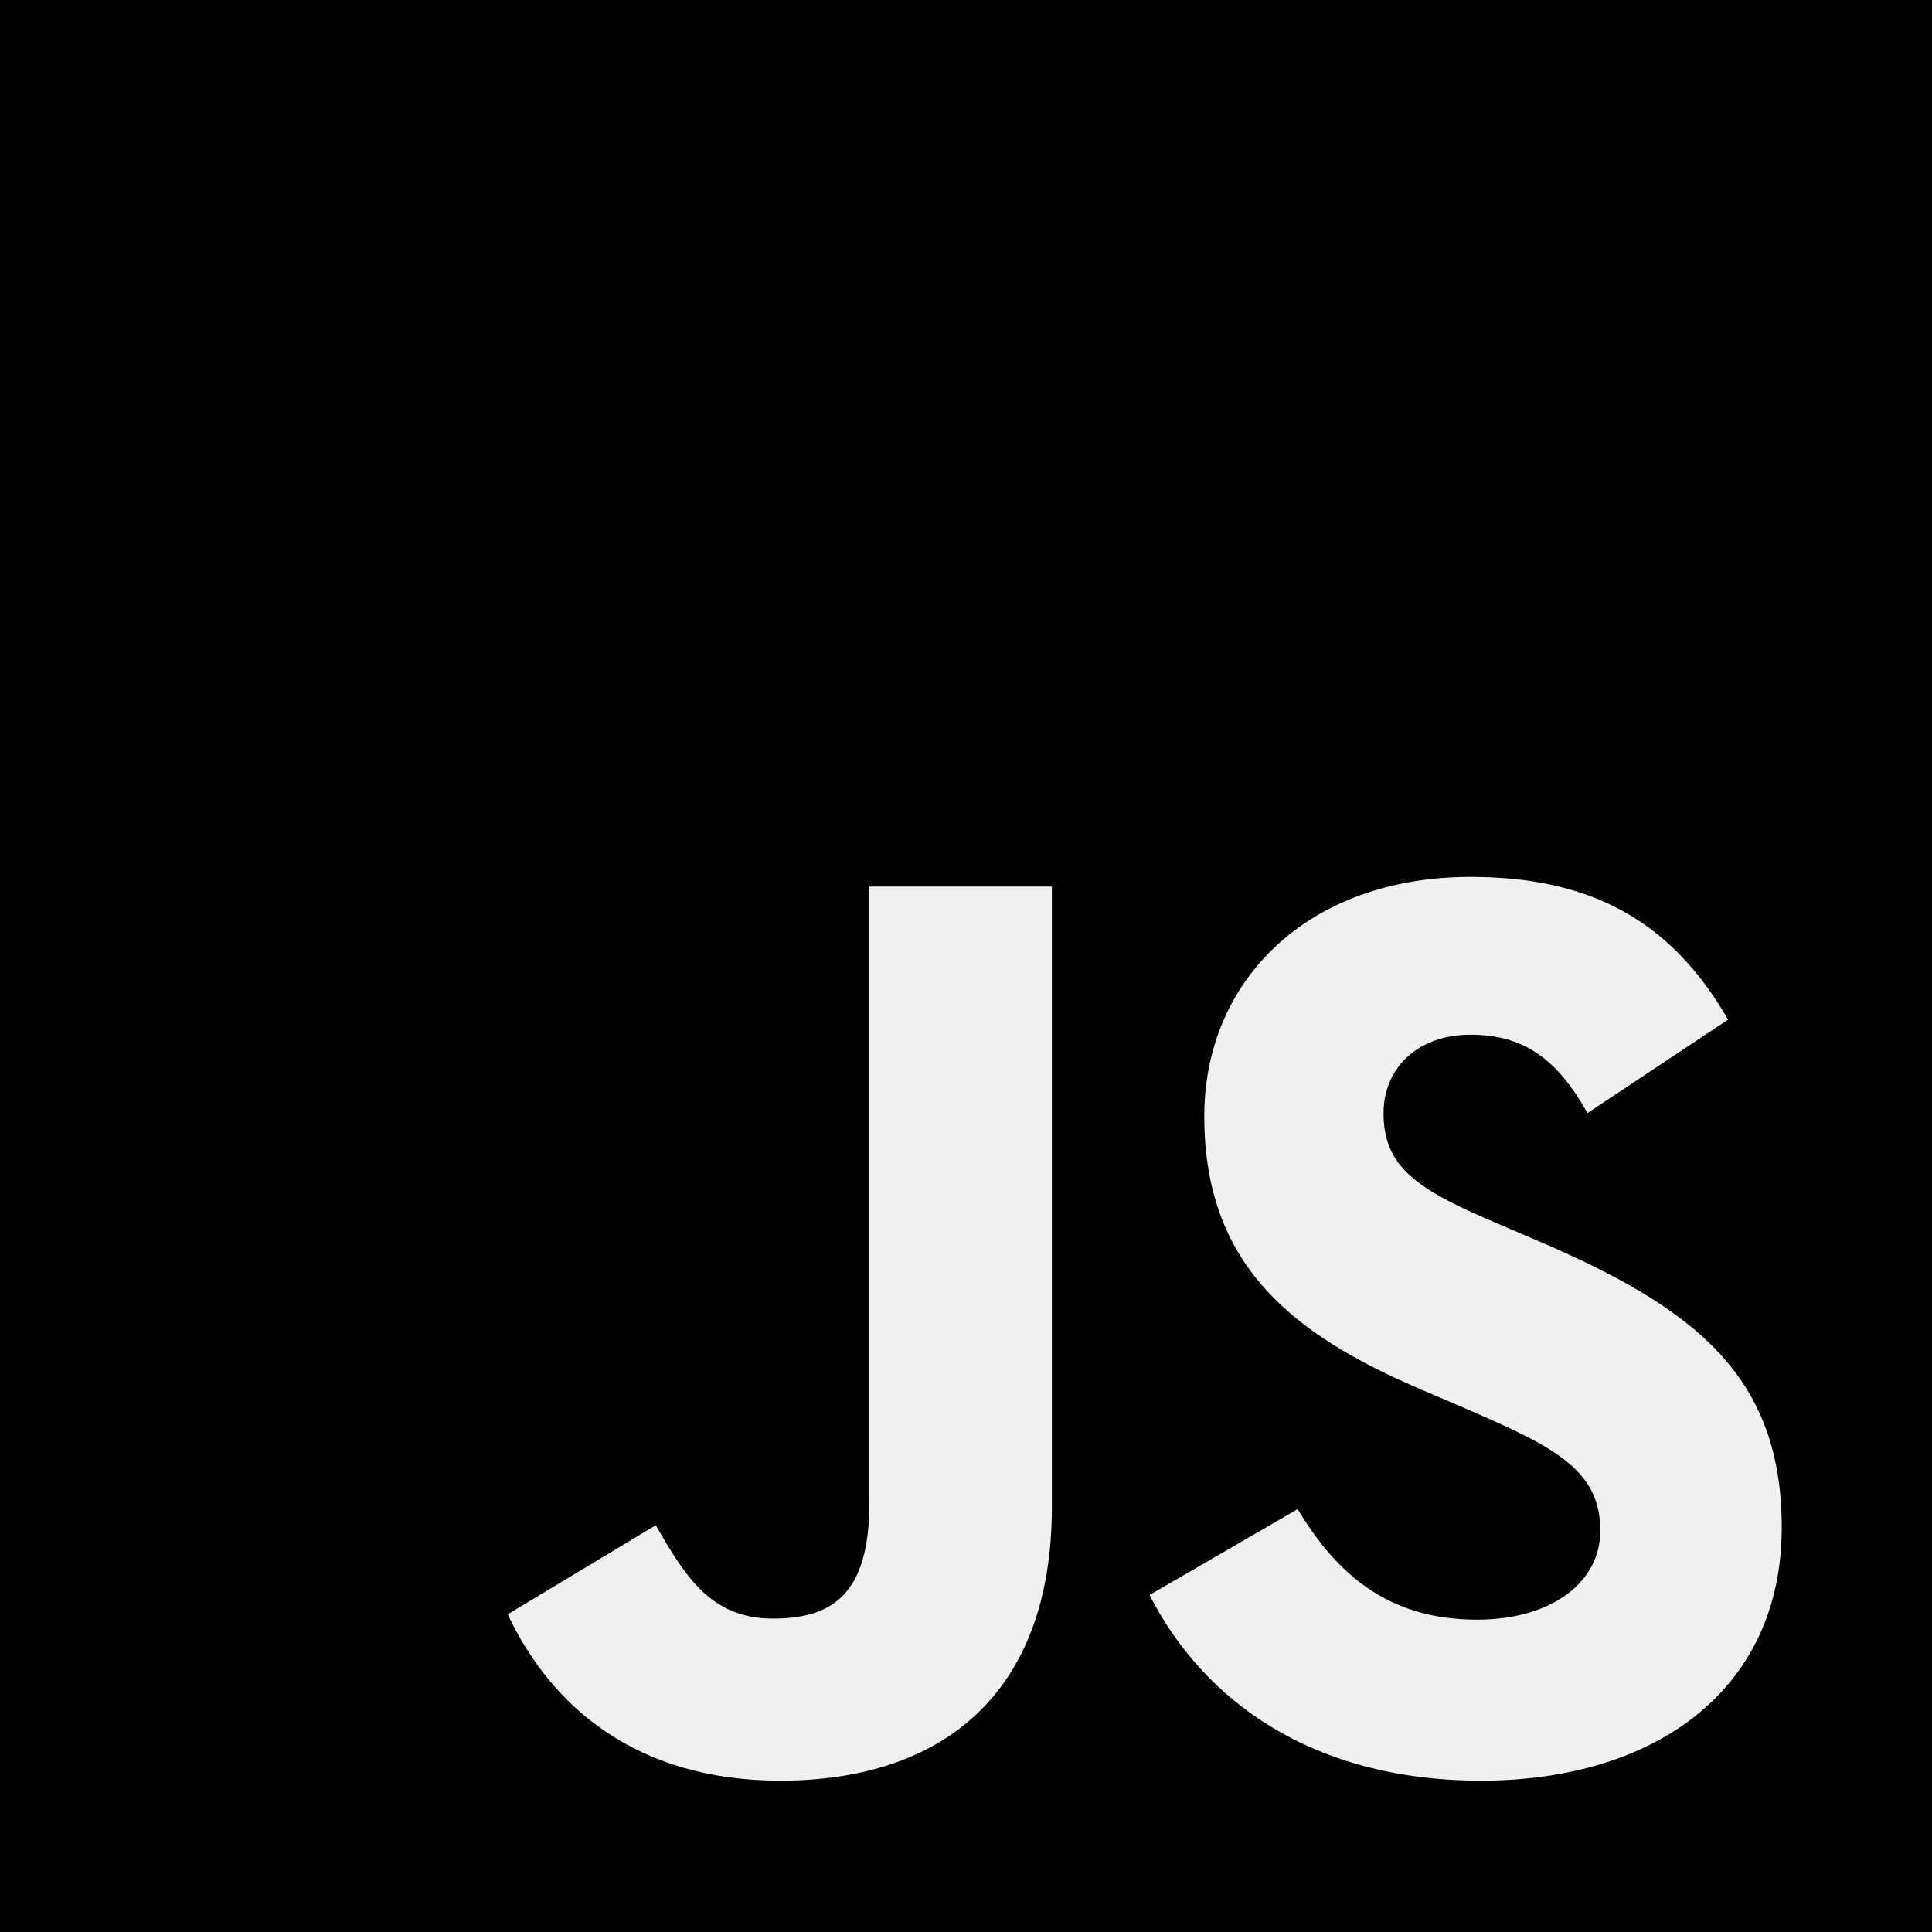
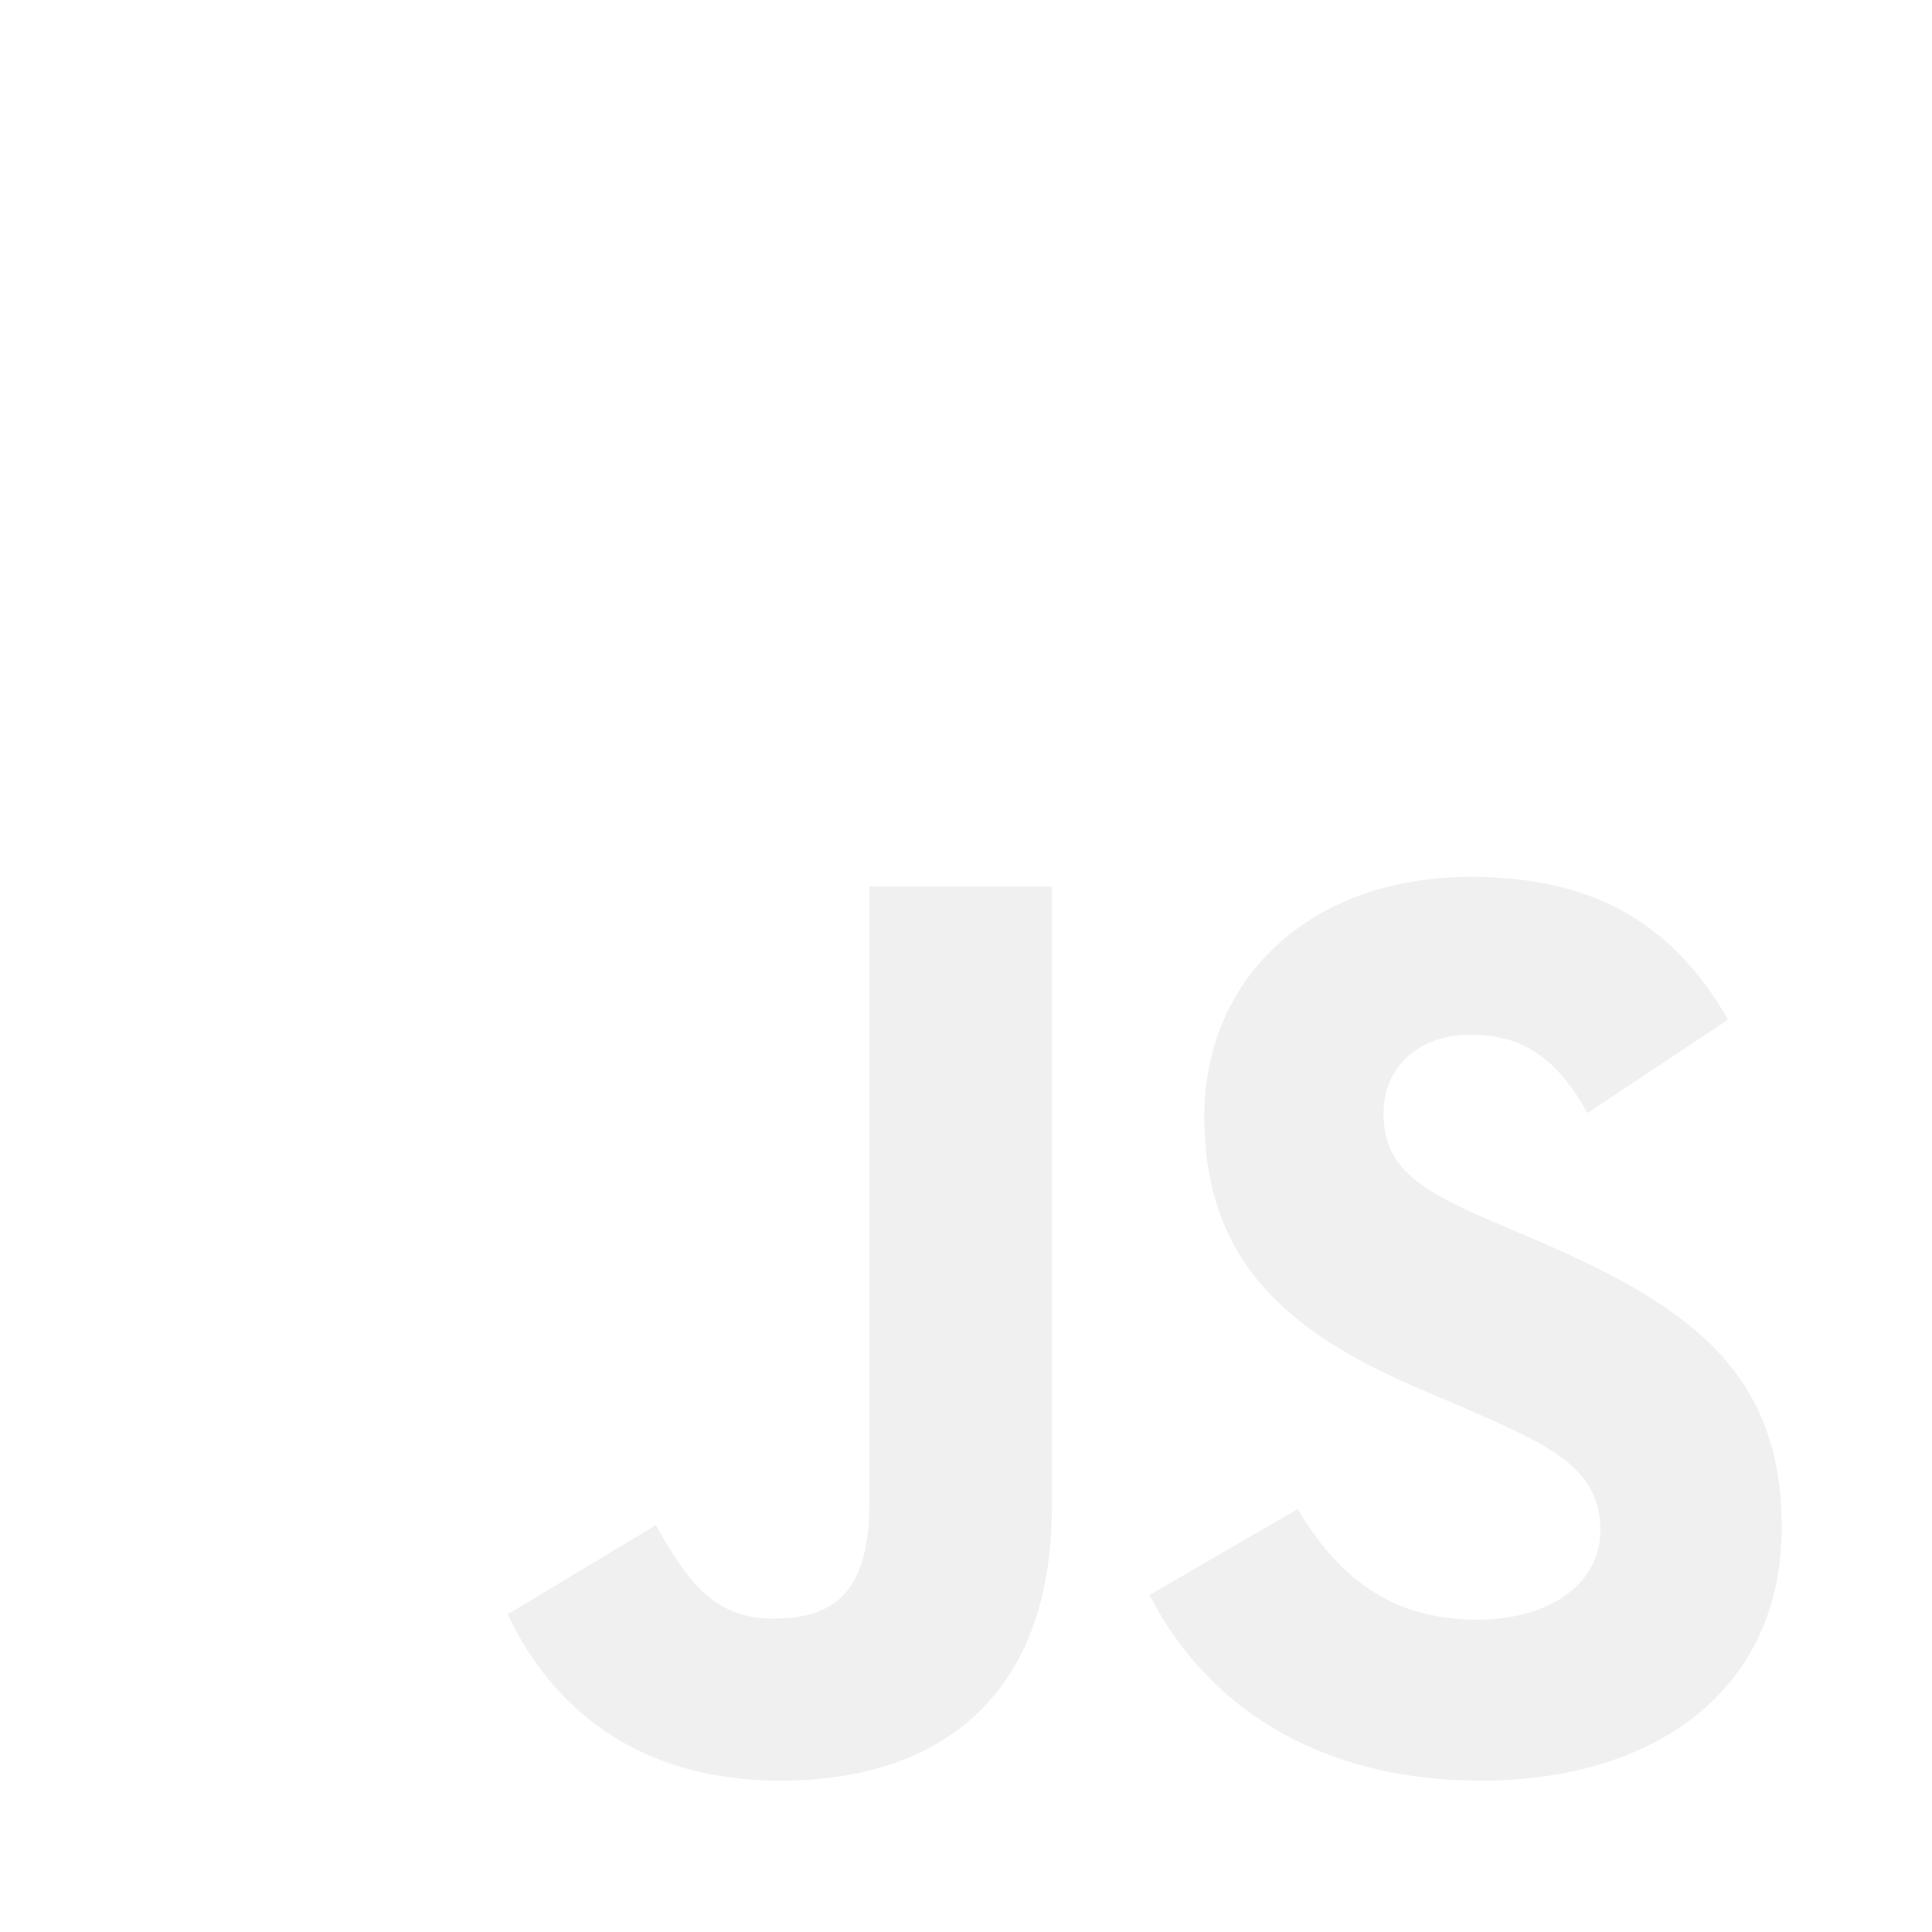
<svg xmlns="http://www.w3.org/2000/svg" width="18" height="18" viewBox="0 0 18 18" fill="none">
-   <path d="M0 0H18V18H0V0ZM4.73 15.04C5.13 15.89 5.92 16.59 7.27 16.59C8.77 16.59 9.8 15.79 9.8 14.04V8.26H8.1V14C8.1 14.86 7.75 15.08 7.2 15.08C6.62 15.08 6.38 14.68 6.11 14.21L4.73 15.04ZM10.71 14.86C11.21 15.84 12.22 16.59 13.8 16.59C15.4 16.59 16.6 15.76 16.6 14.23C16.6 12.82 15.79 12.19 14.35 11.57L13.93 11.39C13.2 11.08 12.89 10.87 12.89 10.37C12.89 9.96 13.2 9.64 13.7 9.64C14.18 9.64 14.5 9.85 14.79 10.37L16.1 9.5C15.55 8.54 14.77 8.17 13.7 8.17C12.19 8.17 11.22 9.13 11.22 10.4C11.22 11.78 12.03 12.43 13.25 12.95L13.67 13.13C14.45 13.47 14.91 13.68 14.91 14.26C14.91 14.74 14.46 15.09 13.76 15.09C12.93 15.09 12.45 14.66 12.09 14.06L10.71 14.86Z" fill="black" />
+   <path d="M0 0H18V18H0V0ZM4.73 15.04C5.13 15.89 5.92 16.59 7.27 16.59C8.77 16.59 9.8 15.79 9.8 14.04V8.26H8.1V14C8.1 14.86 7.75 15.08 7.2 15.08C6.62 15.08 6.38 14.68 6.11 14.21L4.73 15.04ZM10.71 14.86C11.21 15.84 12.22 16.59 13.8 16.59C15.4 16.59 16.6 15.76 16.6 14.23C16.6 12.82 15.79 12.19 14.35 11.57L13.93 11.39C13.2 11.08 12.89 10.87 12.89 10.37C12.89 9.96 13.2 9.64 13.7 9.64C14.18 9.64 14.5 9.85 14.79 10.37L16.1 9.5C15.55 8.54 14.77 8.17 13.7 8.17C12.19 8.17 11.22 9.13 11.22 10.4C11.22 11.78 12.03 12.43 13.25 12.95L13.67 13.13C14.45 13.47 14.91 13.68 14.91 14.26C14.91 14.74 14.46 15.09 13.76 15.09C12.93 15.09 12.45 14.66 12.09 14.06L10.71 14.86Z" fill="white" />
</svg>
